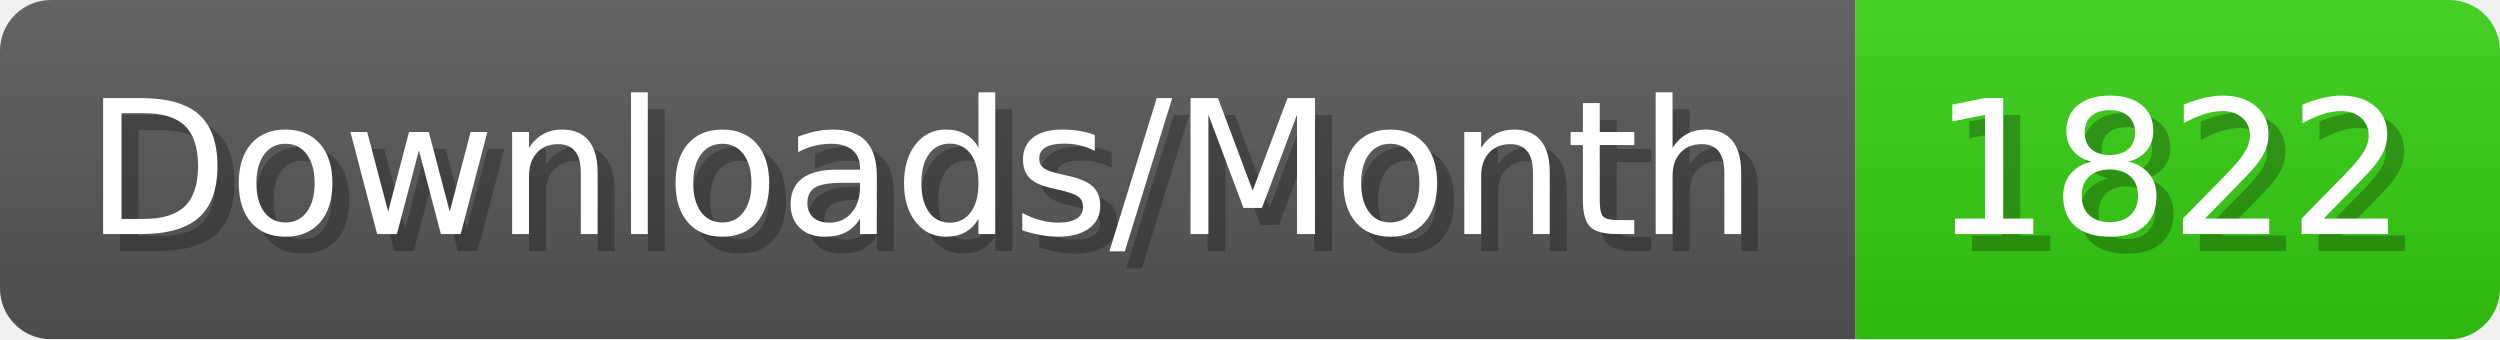
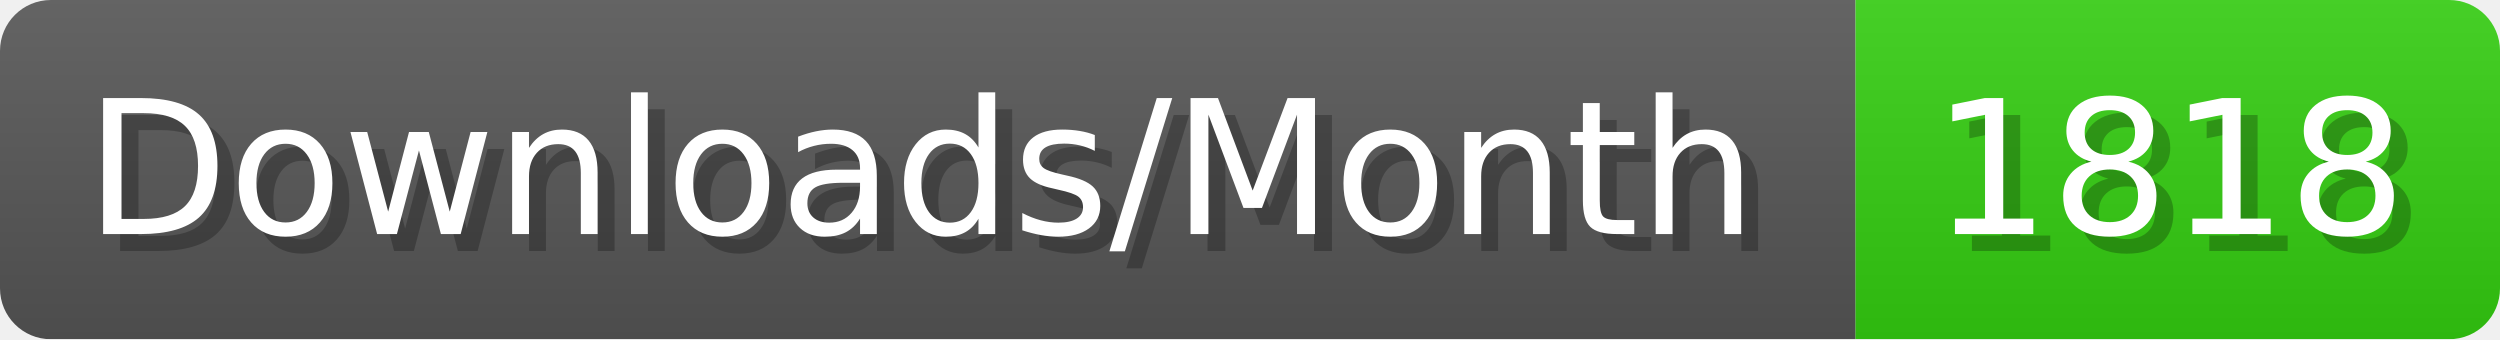
- <svg xmlns="http://www.w3.org/2000/svg" width="147.4" height="20" viewBox="0 0 1474 200" role="img" aria-label="Downloads/Month: 1822">
+ <svg xmlns="http://www.w3.org/2000/svg" width="147.4" height="20" viewBox="0 0 1474 200" role="img" aria-label="Downloads/Month: 1818">
  <linearGradient id="YlXUI" x2="0" y2="100%">
    <stop offset="0" stop-opacity=".1" stop-color="#EEE" />
    <stop offset="1" stop-opacity=".1" />
  </linearGradient>
  <mask id="JHhop">
    <rect width="1474" height="200" rx="30" fill="#FFF" />
  </mask>
  <g mask="url(#JHhop)">
    <rect width="1094" height="200" fill="#555" />
    <rect width="380" height="200" fill="#3C1" x="1094" />
    <rect width="1474" height="200" fill="url(#YlXUI)" />
  </g>
  <g aria-hidden="true" fill="#fff" text-anchor="start" font-family="Verdana,DejaVu Sans,sans-serif" font-size="110">
    <text x="60" y="148" textLength="994" fill="#000" opacity="0.25">Downloads/Month</text>
    <text x="50" y="138" textLength="994">Downloads/Month</text>
-     <text x="1149" y="148" textLength="280" fill="#000" opacity="0.25">1822</text>
-     <text x="1139" y="138" textLength="280">1822</text>
+     <text x="1149" y="148" textLength="280" fill="#000" opacity="0.25">1818</text>
+     <text x="1139" y="138" textLength="280">1818</text>
  </g>
</svg>
